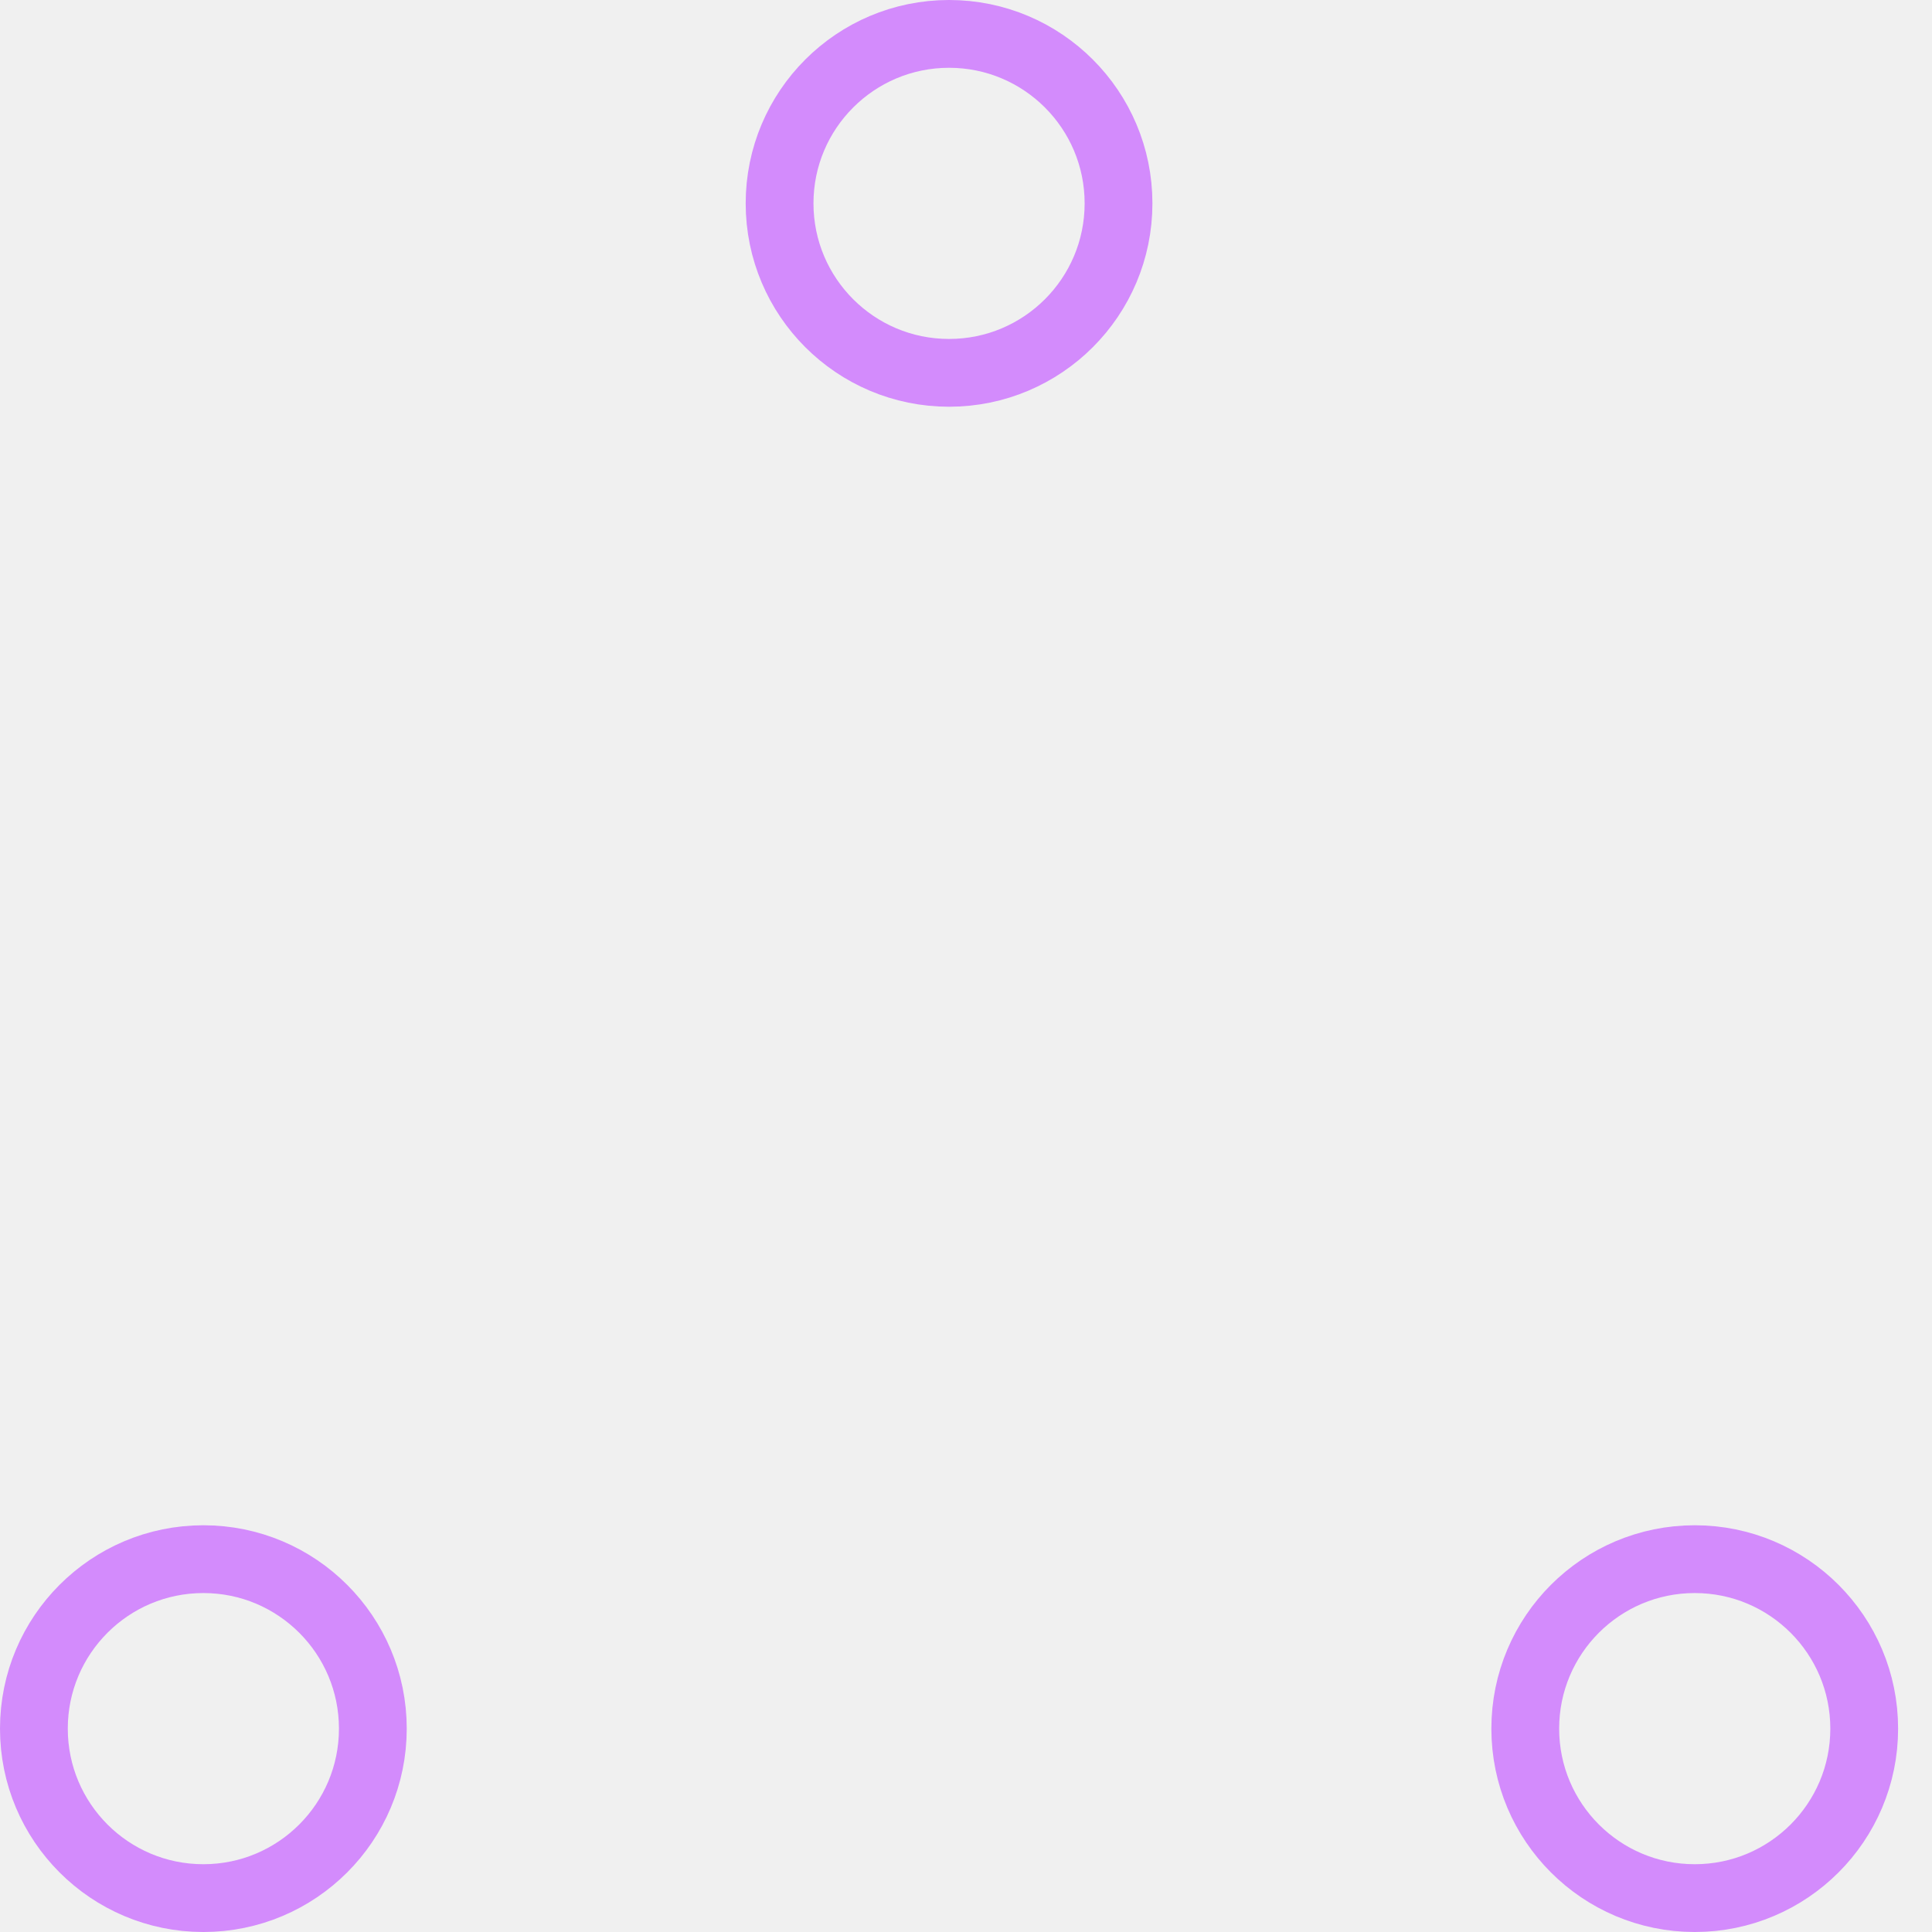
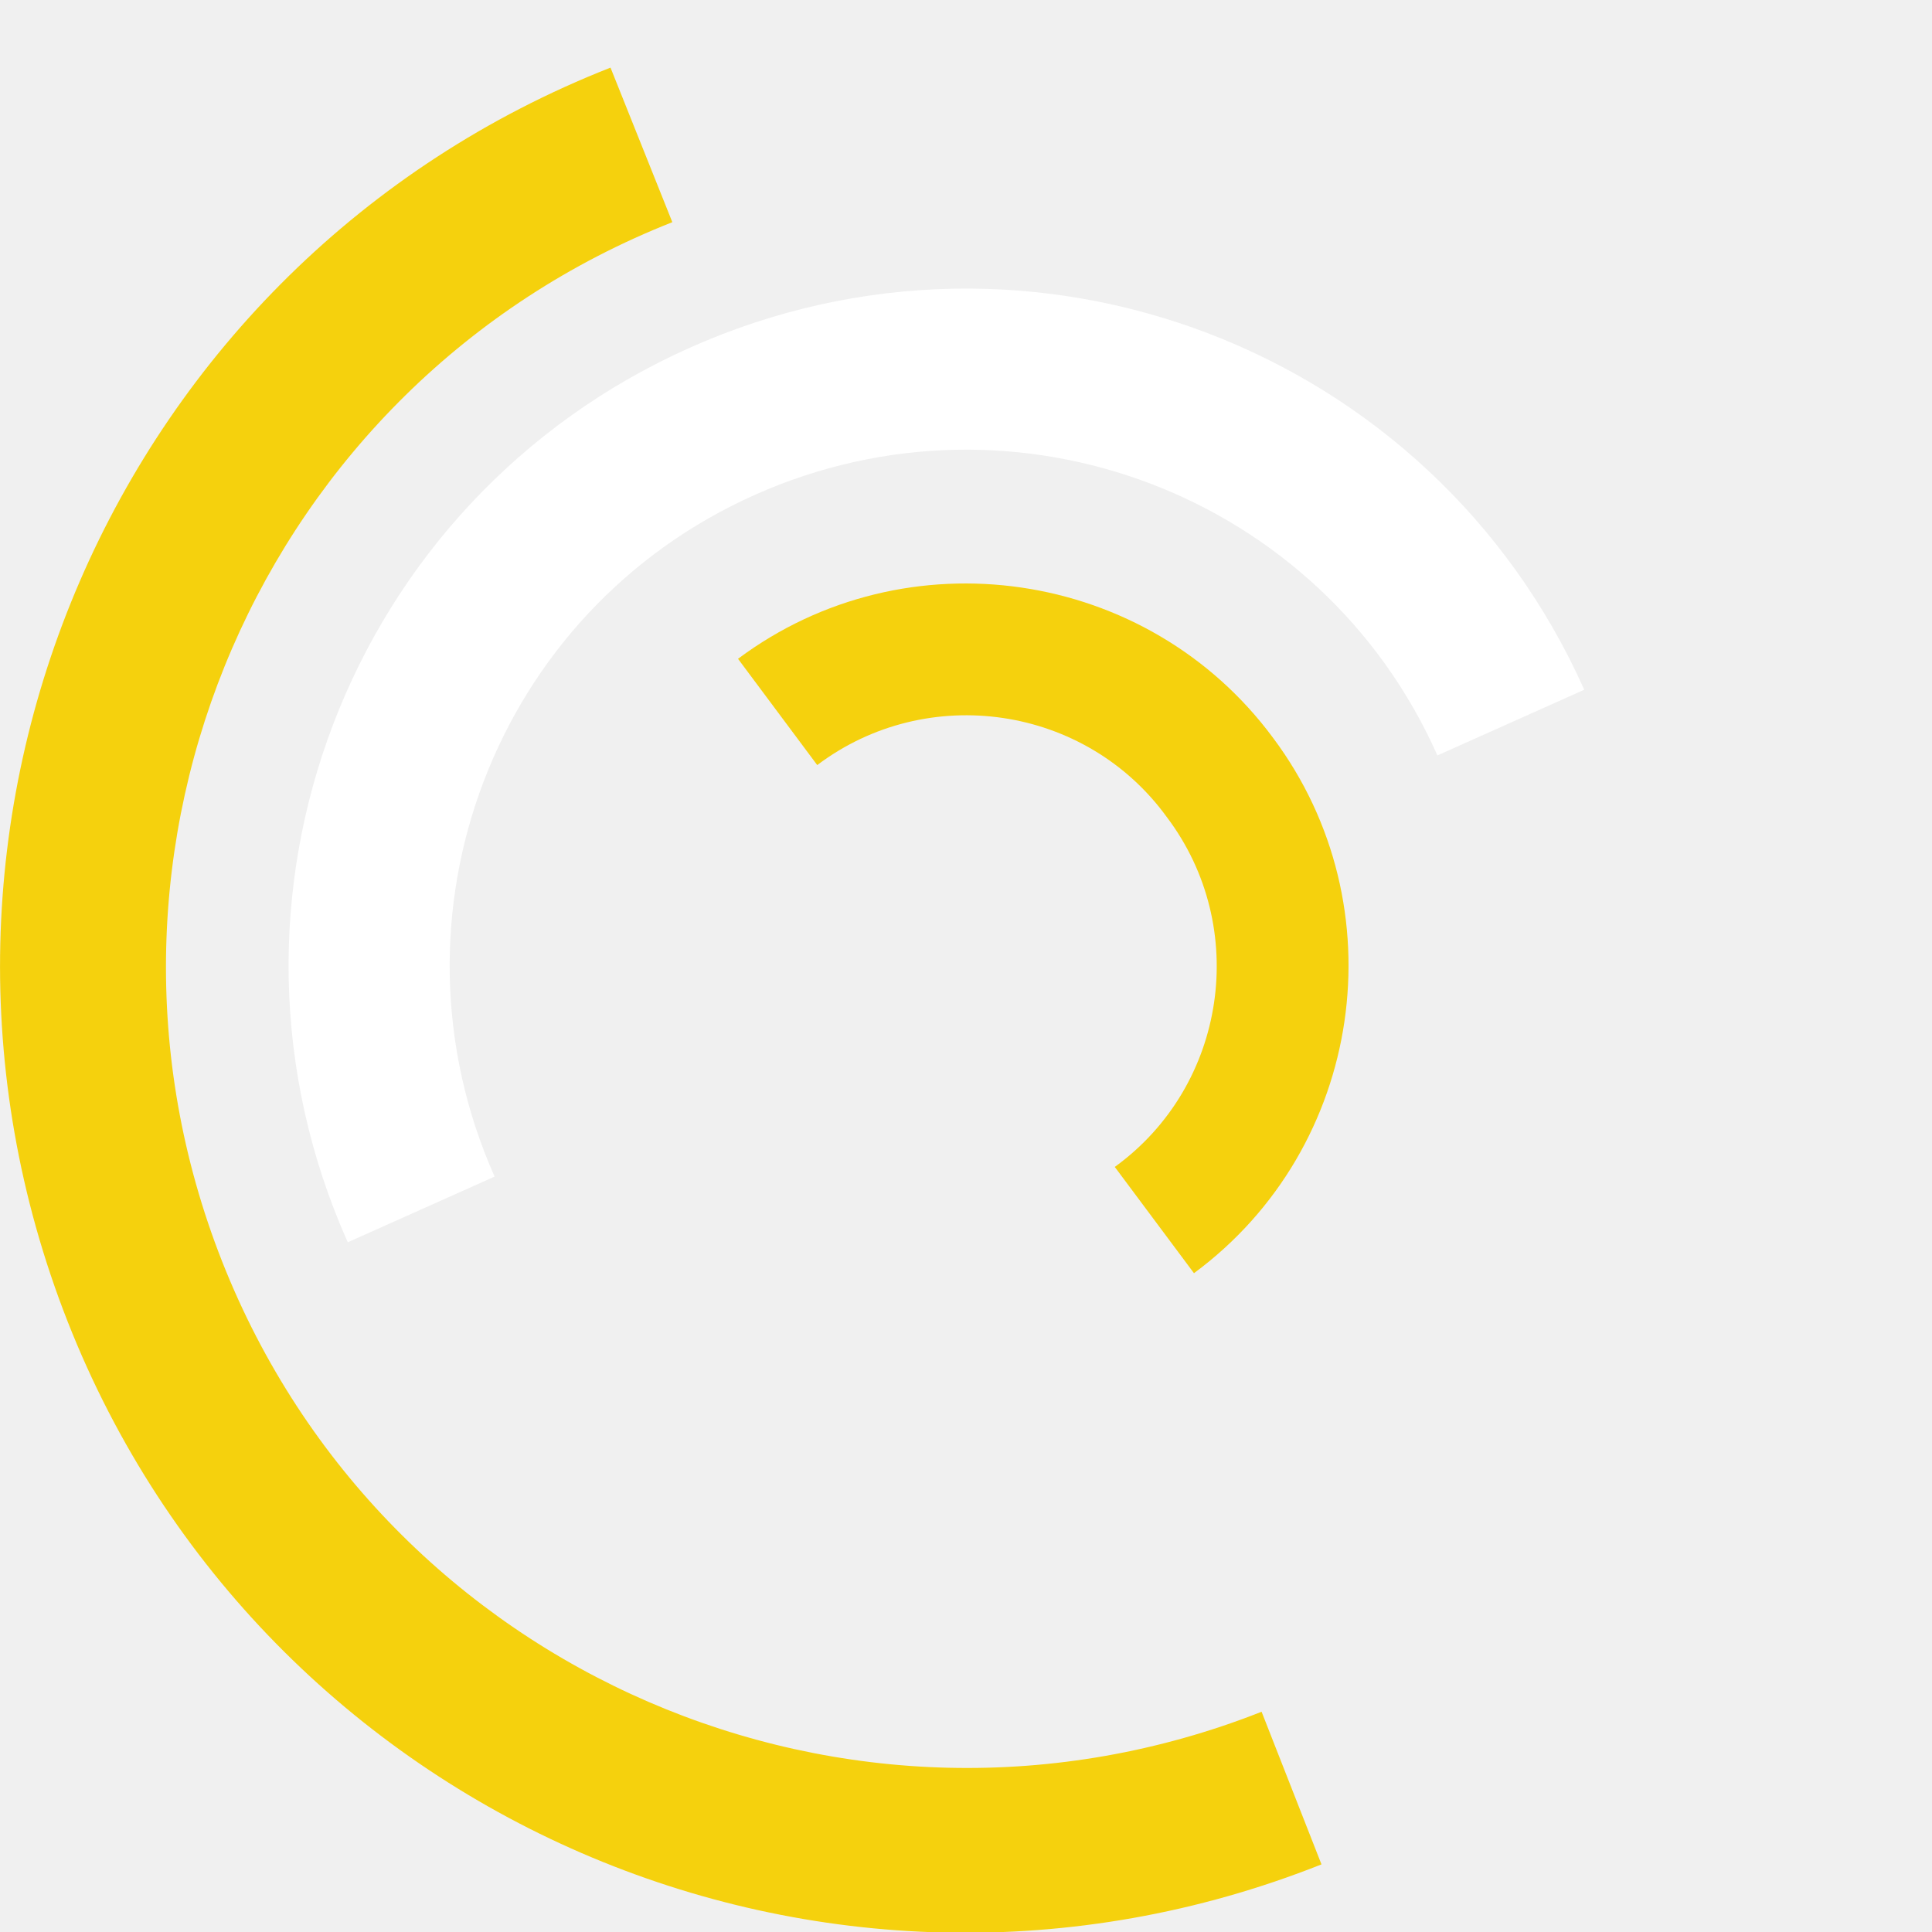
- <svg xmlns="http://www.w3.org/2000/svg" width="80" height="80" viewBox="0 0 57 57" stroke="#d38bfc">
-   <g fill="none" fill-rule="evenodd">
-     <g transform="translate(1 1)" stroke-width="2">
-       <circle cx="5" cy="50" r="5">
-         <animate attributeName="cy" begin="0s" dur="2.2s" values="50;5;50;50" calcMode="linear" repeatCount="indefinite" />
-         <animate attributeName="cx" begin="0s" dur="2.2s" values="5;27;49;5" calcMode="linear" repeatCount="indefinite" />
-       </circle>
-       <circle cx="27" cy="5" r="5">
-         <animate attributeName="cy" begin="0s" dur="2.2s" from="5" to="5" values="5;50;50;5" calcMode="linear" repeatCount="indefinite" />
-         <animate attributeName="cx" begin="0s" dur="2.2s" from="27" to="27" values="27;49;5;27" calcMode="linear" repeatCount="indefinite" />
-       </circle>
-       <circle cx="49" cy="50" r="5">
-         <animate attributeName="cy" begin="0s" dur="2.2s" values="50;50;5;50" calcMode="linear" repeatCount="indefinite" />
-         <animate attributeName="cx" from="49" to="49" begin="0s" dur="2.2s" values="49;5;27;49" calcMode="linear" repeatCount="indefinite" />
-       </circle>
-     </g>
-   </g>
+ <svg xmlns="http://www.w3.org/2000/svg" width="80" height="80" version="1.1" id="L7" x="0px" y="0px" viewBox="0 0 100 100" enable-background="new 0 0 100 100" xml:space="preserve">
+   <path fill="#f5d10d" d="M31.6,3.5C5.9,13.6-6.6,42.7,3.5,68.4c10.1,25.7,39.2,38.3,64.9,28.1l-3.1-7.9c-21.3,8.4-45.4-2-53.8-23.3   c-8.4-21.3,2-45.4,23.3-53.8L31.6,3.5z">
+     <animateTransform attributeName="transform" attributeType="XML" type="rotate" dur="2s" from="0 50 50" to="360 50 50" repeatCount="indefinite" />
+   </path>
+   <path fill="#f5d10d" d="M42.3,39.6c5.7-4.3,13.9-3.1,18.1,2.7c4.3,5.7,3.1,13.9-2.7,18.1l4.1,5.5c8.8-6.5,10.6-19,4.1-27.7   c-6.5-8.8-19-10.6-27.7-4.1L42.3,39.6z">
+     <animateTransform attributeName="transform" attributeType="XML" type="rotate" dur="1s" from="0 50 50" to="-360 50 50" repeatCount="indefinite" />
+   </path>
+   <path fill="#fff" d="M82,35.7C74.1,18,53.4,10.1,35.7,18S10.1,46.6,18,64.3l7.6-3.4c-6-13.5,0-29.3,13.5-35.3s29.3,0,35.3,13.5   L82,35.7z">
+     <animateTransform attributeName="transform" attributeType="XML" type="rotate" dur="2s" from="0 50 50" to="360 50 50" repeatCount="indefinite" />
+   </path>
</svg>
